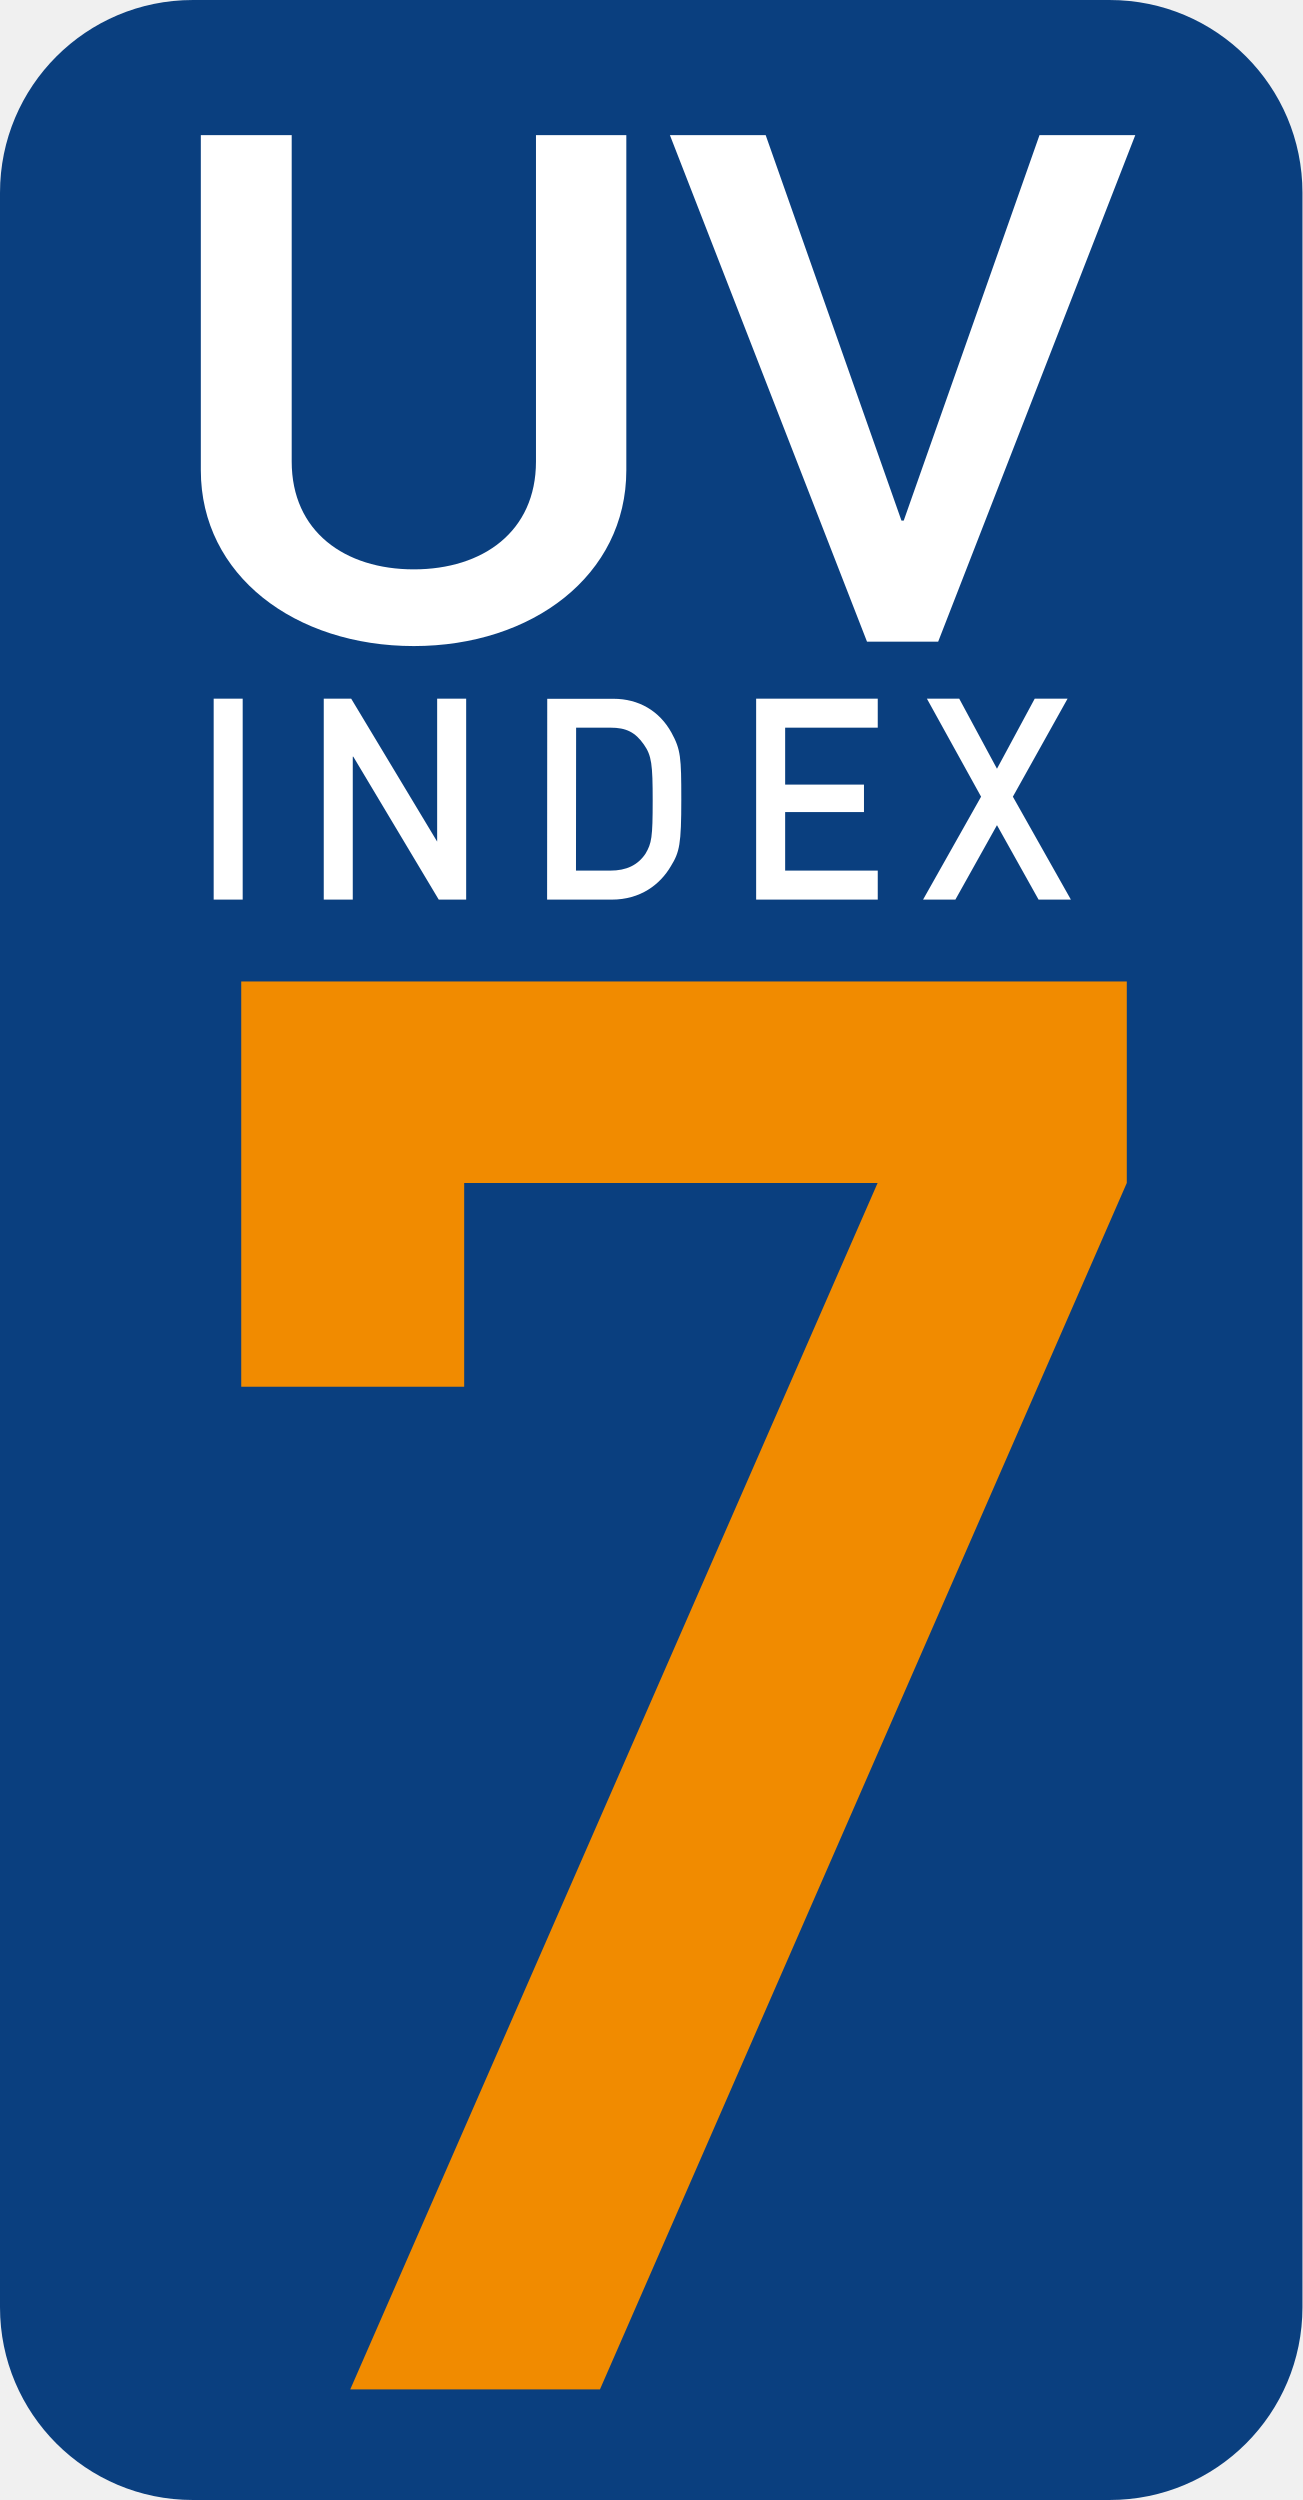
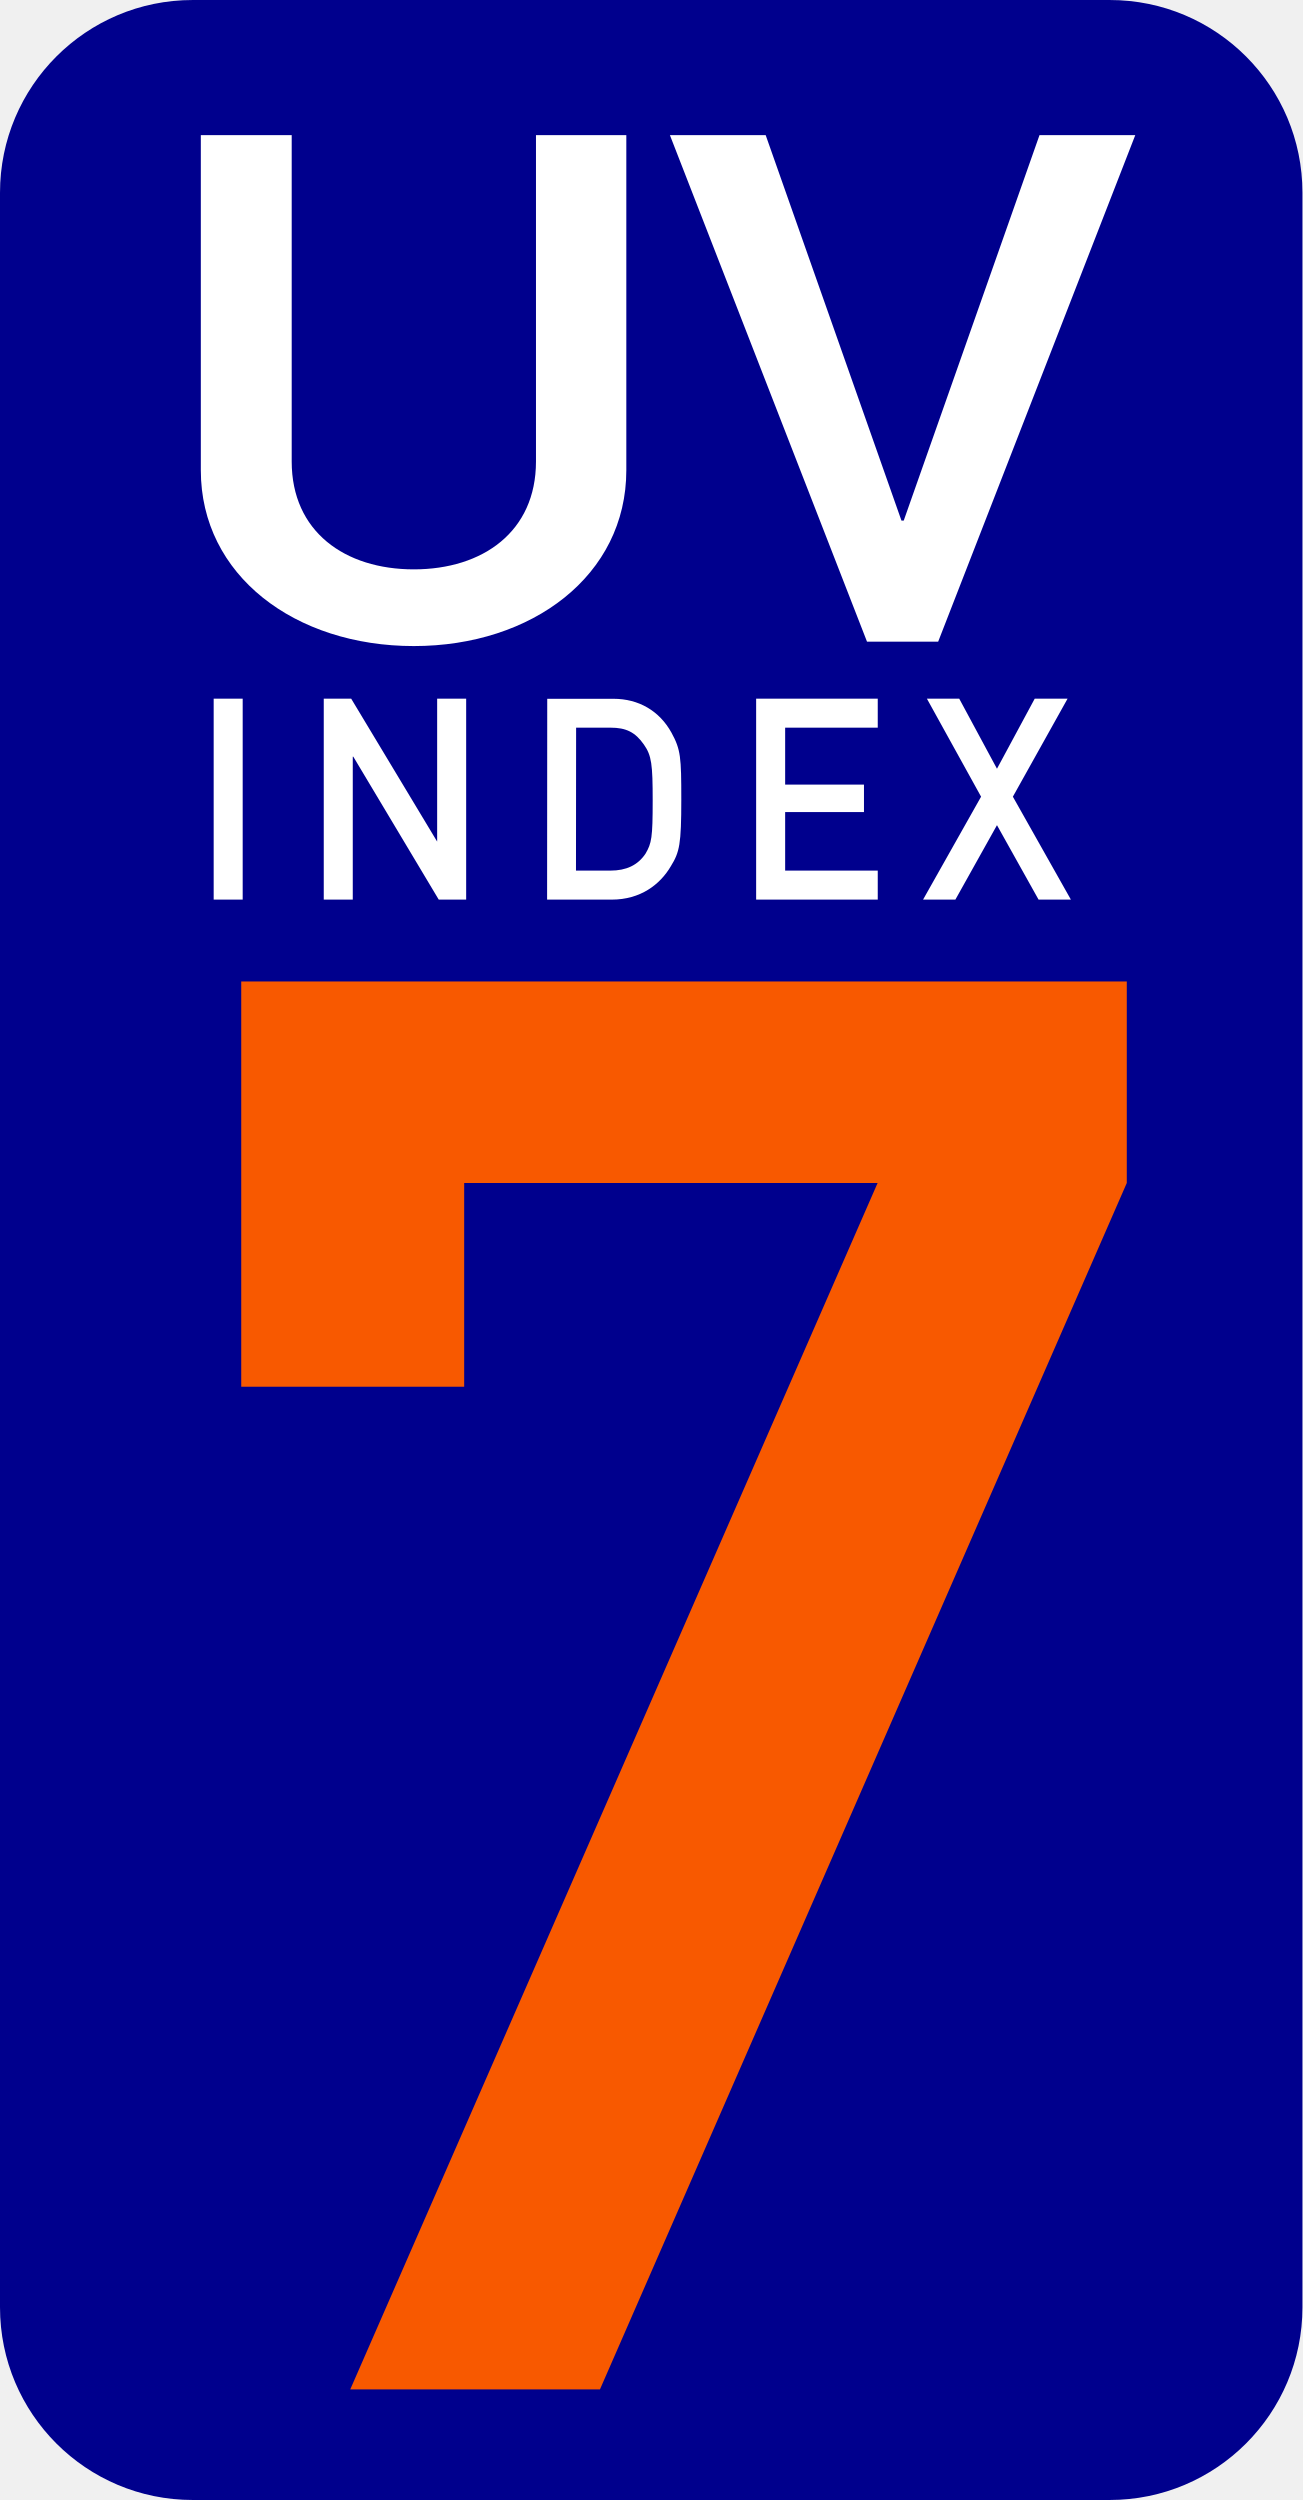
<svg xmlns="http://www.w3.org/2000/svg" width="26.049" height="50" viewBox="0 0 9.832 18.872" version="1.1">
  <g fill-opacity="1" fill-rule="nonzero" stroke="none">
-     <path d="m1.455,-0 h 6.922 c 0.804,0 1.455,0.651 1.455,1.455 v 15.962 c 0,0.804 -0.652,1.455 -1.455,1.455 h -6.922 c -0.804,0 -1.455,-0.651 -1.455,-1.455 v -15.962 c 0,-0.804 0.651,-1.455 1.455,-1.455" fill="#0a3f7f" />
+     <path d="m1.455,-0 h 6.922 c 0.804,0 1.455,0.651 1.455,1.455 v 15.962 c 0,0.804 -0.652,1.455 -1.455,1.455 h -6.922 c -0.804,0 -1.455,-0.651 -1.455,-1.455 v -15.962 c 0,-0.804 0.651,-1.455 1.455,-1.455" fill="#00008d" />
    <path d="m1.516,3.55 c 0,0.794 0.711,1.327 1.608,1.327 0.893,0 1.604,-0.533 1.604,-1.327 v -2.53 h -0.682 v 2.464 c 0,0.529 -0.401,0.814 -0.922,0.814 -0.521,0 -0.922,-0.285 -0.922,-0.814 v -2.464 h -0.686 z m 5.029,1.294 h 0.537 l 1.488,-3.824 h -0.723 l -1.025,2.91 h -0.017 l -1.025,-2.91 h -0.723 z m 0,0" fill="#ffffff" aria-label="UV" />
    <path d="m1.613,6.791 h 0.219 v -1.517 h -0.219 z m 0.831,0 h 0.219 v -1.079 h 0.004 l 0.645,1.079 h 0.207 v -1.517 h -0.219 v 1.079 l -0.649,-1.079 h -0.207 z m 1.686,0 h 0.488 c 0.215,0 0.364,-0.112 0.446,-0.252 0.066,-0.107 0.079,-0.165 0.079,-0.504 0,-0.318 -0.004,-0.376 -0.074,-0.504 -0.091,-0.165 -0.248,-0.256 -0.438,-0.256 h -0.5 z m 0.219,-1.298 h 0.26 c 0.116,0 0.186,0.033 0.252,0.128 0.058,0.083 0.066,0.149 0.066,0.422 0,0.281 -0.008,0.322 -0.054,0.401 -0.058,0.087 -0.145,0.128 -0.265,0.128 h -0.26 z m 1.359,1.298 h 0.918 v -0.219 h -0.699 v -0.442 h 0.595 v -0.207 h -0.595 v -0.43 h 0.699 v -0.219 h -0.918 z m 2.132,0 h 0.244 l -0.438,-0.777 0.413,-0.74 h -0.248 l -0.285,0.529 -0.285,-0.529 h -0.244 l 0.409,0.74 -0.438,0.777 h 0.244 l 0.314,-0.562 z m 0,0" fill="#ffffff" aria-label="INDEX" />
-     <path d="m1.821,10.468 h 1.683 v -1.538 h 3.121 l -3.981,9.107 h 1.885 l 3.977,-9.107 v -1.521 h -6.685 z m 0,0" fill="#f18b00" aria-label="7" />
+     <path d="m1.821,10.468 h 1.683 v -1.538 h 3.121 l -3.981,9.107 h 1.885 l 3.977,-9.107 v -1.521 h -6.685 z m 0,0" fill="#f85900" aria-label="7" />
  </g>
</svg>
